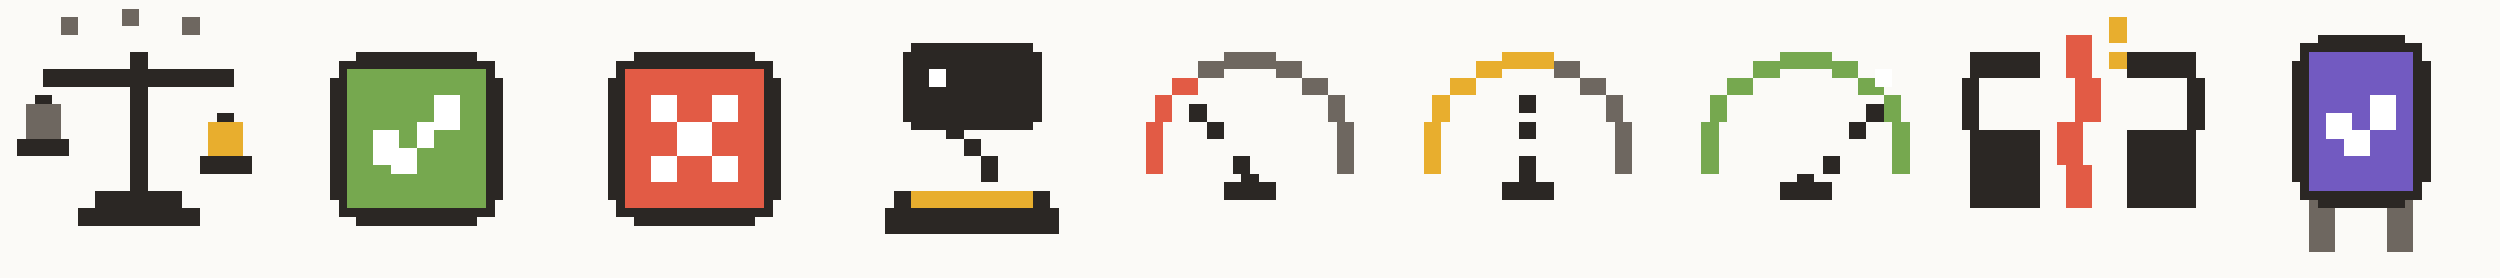
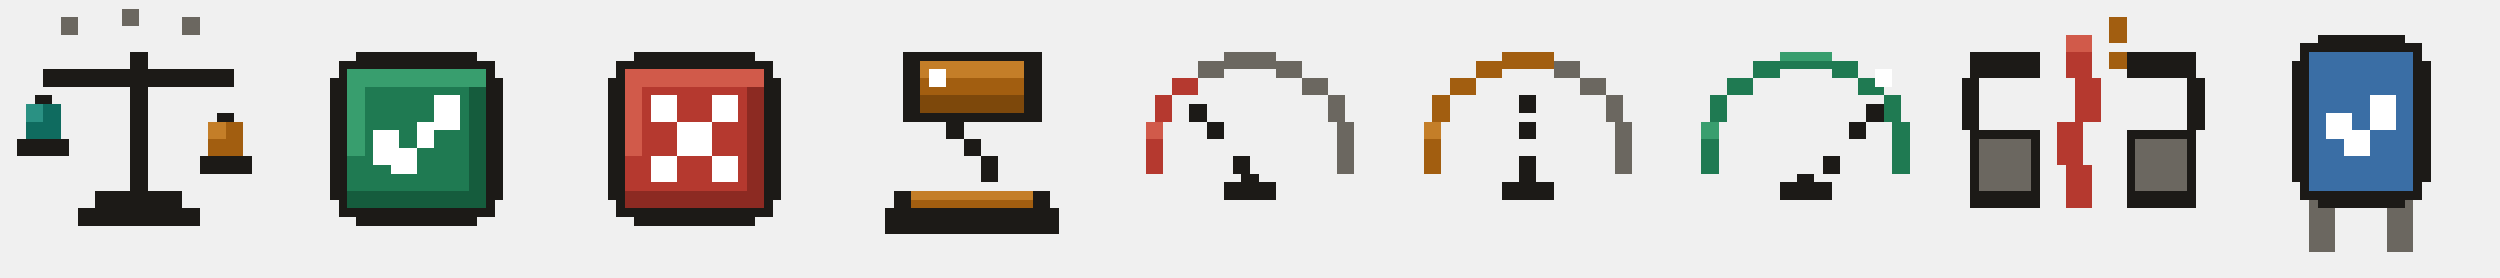
<svg xmlns="http://www.w3.org/2000/svg" width="288" height="32" viewBox="0 0 288 32" shape-rendering="crispEdges">
-   <rect width="288" height="32" fill="#fbfaf7" />
  <defs>
    <style>
-       .k{fill:#2b2724}.w{fill:#fff}.t{fill:#1f9e9a}.g{fill:#76a84f}.r{fill:#e25b45}.y{fill:#e8ae2e}.v{fill:#725ac1}.m{fill:#6e6760}.b{fill:#4f86d9}
+       .k{fill:#1c1a17}.k2{fill:#0f0e0c}.ke{fill:#4a463f}.w{fill:#ffffff}
+       .t{fill:#0f6b5f}.t2{fill:#0a4f47}.t3{fill:#2a9183}
+       .g{fill:#1f7a52}.g2{fill:#155c3d}.g3{fill:#389e6e}
+       .r{fill:#b5392f}.r2{fill:#8c2a22}.r3{fill:#d15a4a}
+       .y{fill:#a25e10}.y2{fill:#7d480b}.y3{fill:#c47e28}
+       .v{fill:#3a6ea5}.m{fill:#6b6760}.b{fill:#3a6ea5}
    </style>
  </defs>
  <g transform="translate(0 0)">
    <rect class="m" x="7" y="2" width="2" height="2" />
    <rect class="m" x="14" y="1" width="2" height="2" />
    <rect class="m" x="21" y="2" width="2" height="2" />
    <rect class="k" x="15" y="6" width="2" height="16" />
    <rect class="k" x="11" y="22" width="10" height="2" />
    <rect class="k" x="9" y="24" width="14" height="2" />
    <rect class="k" x="5" y="8" width="22" height="2" />
    <rect class="k" x="4" y="11" width="2" height="6" />
    <rect class="k" x="2" y="16" width="6" height="2" />
-     <rect class="m" x="3" y="12" width="4" height="4" />
+     <rect class="t" x="3" y="12" width="4" height="4" />
+     <rect class="t3" x="3" y="12" width="2" height="2" />
    <rect class="k" x="25" y="13" width="2" height="6" />
    <rect class="k" x="23" y="18" width="6" height="2" />
    <rect class="y" x="24" y="14" width="4" height="4" />
+     <rect class="y3" x="24" y="14" width="2" height="2" />
  </g>
  <g transform="translate(32 0)">
    <rect class="k" x="9" y="6" width="14" height="2" />
    <rect class="k" x="9" y="24" width="14" height="2" />
    <rect class="k" x="6" y="9" width="2" height="14" />
    <rect class="k" x="24" y="9" width="2" height="14" />
    <rect class="k" x="7" y="7" width="2" height="2" />
    <rect class="k" x="23" y="7" width="2" height="2" />
    <rect class="k" x="7" y="23" width="2" height="2" />
    <rect class="k" x="23" y="23" width="2" height="2" />
    <rect class="g" x="8" y="8" width="16" height="16" />
+     <rect class="g3" x="8" y="8" width="16" height="2" />
+     <rect class="g3" x="8" y="8" width="2" height="10" />
+     <rect class="g2" x="22" y="10" width="2" height="14" />
+     <rect class="g2" x="8" y="22" width="16" height="2" />
    <rect class="w" x="11" y="15" width="3" height="4" />
    <rect class="w" x="13" y="17" width="3" height="3" />
    <rect class="w" x="16" y="14" width="2" height="3" />
    <rect class="w" x="18" y="11" width="3" height="4" />
  </g>
  <g transform="translate(64 0)">
    <rect class="k" x="9" y="6" width="14" height="2" />
    <rect class="k" x="9" y="24" width="14" height="2" />
    <rect class="k" x="6" y="9" width="2" height="14" />
    <rect class="k" x="24" y="9" width="2" height="14" />
    <rect class="k" x="7" y="7" width="2" height="2" />
    <rect class="k" x="23" y="7" width="2" height="2" />
    <rect class="k" x="7" y="23" width="2" height="2" />
    <rect class="k" x="23" y="23" width="2" height="2" />
    <rect class="r" x="8" y="8" width="16" height="16" />
+     <rect class="r3" x="8" y="8" width="16" height="2" />
+     <rect class="r3" x="8" y="8" width="2" height="10" />
+     <rect class="r2" x="22" y="10" width="2" height="14" />
+     <rect class="r2" x="8" y="22" width="16" height="2" />
    <rect class="w" x="11" y="11" width="3" height="3" />
    <rect class="w" x="18" y="11" width="3" height="3" />
    <rect class="w" x="14" y="14" width="4" height="4" />
    <rect class="w" x="11" y="18" width="3" height="3" />
    <rect class="w" x="18" y="18" width="3" height="3" />
  </g>
  <g transform="translate(96 0)">
+     <rect class="k" x="6" y="24" width="20" height="3" />
    <rect class="k" x="7" y="22" width="18" height="2" />
-     <rect class="k" x="6" y="24" width="20" height="3" />
    <rect class="y" x="9" y="22" width="14" height="2" />
-     <rect class="k" x="9" y="5" width="14" height="2" />
-     <rect class="k" x="9" y="13" width="14" height="2" />
-     <rect class="k" x="8" y="6" width="2" height="8" />
-     <rect class="k" x="22" y="6" width="2" height="8" />
-     <rect class="k" x="10" y="7" width="12" height="6" />
+     <rect class="y3" x="9" y="22" width="14" height="1" />
+     <rect class="k" x="8" y="6" width="16" height="8" />
+     <rect class="y" x="10" y="7" width="12" height="6" />
+     <rect class="y3" x="10" y="7" width="12" height="2" />
+     <rect class="y2" x="10" y="11" width="12" height="2" />
    <rect class="k" x="13" y="14" width="2" height="2" />
    <rect class="k" x="15" y="16" width="2" height="2" />
    <rect class="k" x="17" y="18" width="2" height="3" />
    <rect class="w" x="11" y="8" width="2" height="2" />
  </g>
  <g transform="translate(128 0)">
    <rect class="r" x="4" y="14" width="2" height="6" />
    <rect class="r" x="5" y="11" width="2" height="3" />
    <rect class="r" x="7" y="9" width="3" height="2" />
+     <rect class="r3" x="4" y="14" width="2" height="2" />
    <rect class="m" x="10" y="7" width="3" height="2" />
    <rect class="m" x="13" y="6" width="6" height="2" />
    <rect class="m" x="19" y="7" width="3" height="2" />
    <rect class="m" x="22" y="9" width="3" height="2" />
    <rect class="m" x="25" y="11" width="2" height="3" />
    <rect class="m" x="26" y="14" width="2" height="6" />
    <rect class="k" x="15" y="20" width="2" height="2" />
    <rect class="k" x="13" y="21" width="6" height="2" />
    <rect class="k" x="14" y="18" width="2" height="2" />
    <rect class="k" x="11" y="14" width="2" height="2" />
    <rect class="k" x="9" y="12" width="2" height="2" />
  </g>
  <g transform="translate(160 0)">
    <rect class="y" x="4" y="14" width="2" height="6" />
    <rect class="y" x="5" y="11" width="2" height="3" />
    <rect class="y" x="7" y="9" width="3" height="2" />
    <rect class="y" x="10" y="7" width="3" height="2" />
    <rect class="y" x="13" y="6" width="6" height="2" />
+     <rect class="y3" x="4" y="14" width="2" height="2" />
    <rect class="m" x="19" y="7" width="3" height="2" />
    <rect class="m" x="22" y="9" width="3" height="2" />
    <rect class="m" x="25" y="11" width="2" height="3" />
    <rect class="m" x="26" y="14" width="2" height="6" />
    <rect class="k" x="15" y="20" width="2" height="2" />
    <rect class="k" x="13" y="21" width="6" height="2" />
    <rect class="k" x="15" y="18" width="2" height="2" />
    <rect class="k" x="15" y="14" width="2" height="2" />
    <rect class="k" x="15" y="11" width="2" height="2" />
  </g>
  <g transform="translate(192 0)">
    <rect class="g" x="4" y="14" width="2" height="6" />
    <rect class="g" x="5" y="11" width="2" height="3" />
    <rect class="g" x="7" y="9" width="3" height="2" />
    <rect class="g" x="10" y="7" width="3" height="2" />
    <rect class="g" x="13" y="6" width="6" height="2" />
    <rect class="g" x="19" y="7" width="3" height="2" />
    <rect class="g" x="22" y="9" width="3" height="2" />
    <rect class="g" x="25" y="11" width="2" height="3" />
    <rect class="g" x="26" y="14" width="2" height="6" />
+     <rect class="g3" x="4" y="14" width="2" height="2" />
+     <rect class="g3" x="13" y="6" width="6" height="1" />
    <rect class="w" x="24" y="8" width="2" height="2" />
    <rect class="k" x="15" y="20" width="2" height="2" />
    <rect class="k" x="13" y="21" width="6" height="2" />
    <rect class="k" x="18" y="18" width="2" height="2" />
    <rect class="k" x="21" y="14" width="2" height="2" />
    <rect class="k" x="23" y="12" width="2" height="2" />
  </g>
  <g transform="translate(224 0)">
    <rect class="k" x="3" y="6" width="8" height="3" />
    <rect class="k" x="2" y="9" width="2" height="6" />
    <rect class="k" x="3" y="15" width="8" height="9" />
+     <rect class="m" x="4" y="16" width="6" height="6" />
    <rect class="k" x="21" y="6" width="8" height="3" />
    <rect class="k" x="28" y="9" width="2" height="6" />
    <rect class="k" x="21" y="15" width="8" height="9" />
+     <rect class="m" x="22" y="16" width="6" height="6" />
    <rect class="r" x="14" y="4" width="3" height="5" />
    <rect class="r" x="15" y="9" width="3" height="5" />
    <rect class="r" x="13" y="14" width="3" height="5" />
    <rect class="r" x="14" y="19" width="3" height="5" />
+     <rect class="r3" x="14" y="4" width="3" height="2" />
    <rect class="y" x="19" y="2" width="2" height="3" />
    <rect class="y" x="19" y="6" width="2" height="2" />
  </g>
  <g transform="translate(256 0)">
    <rect class="m" x="10" y="22" width="3" height="7" />
    <rect class="m" x="19" y="22" width="3" height="7" />
    <rect class="k" x="11" y="4" width="10" height="2" />
    <rect class="k" x="11" y="22" width="10" height="2" />
    <rect class="k" x="8" y="7" width="2" height="14" />
    <rect class="k" x="22" y="7" width="2" height="14" />
    <rect class="k" x="9" y="5" width="2" height="2" />
    <rect class="k" x="21" y="5" width="2" height="2" />
    <rect class="k" x="9" y="21" width="2" height="2" />
    <rect class="k" x="21" y="21" width="2" height="2" />
    <rect class="v" x="10" y="6" width="12" height="16" />
    <rect class="w" x="12" y="13" width="3" height="3" />
    <rect class="w" x="14" y="15" width="3" height="3" />
    <rect class="w" x="17" y="11" width="3" height="4" />
  </g>
</svg>
